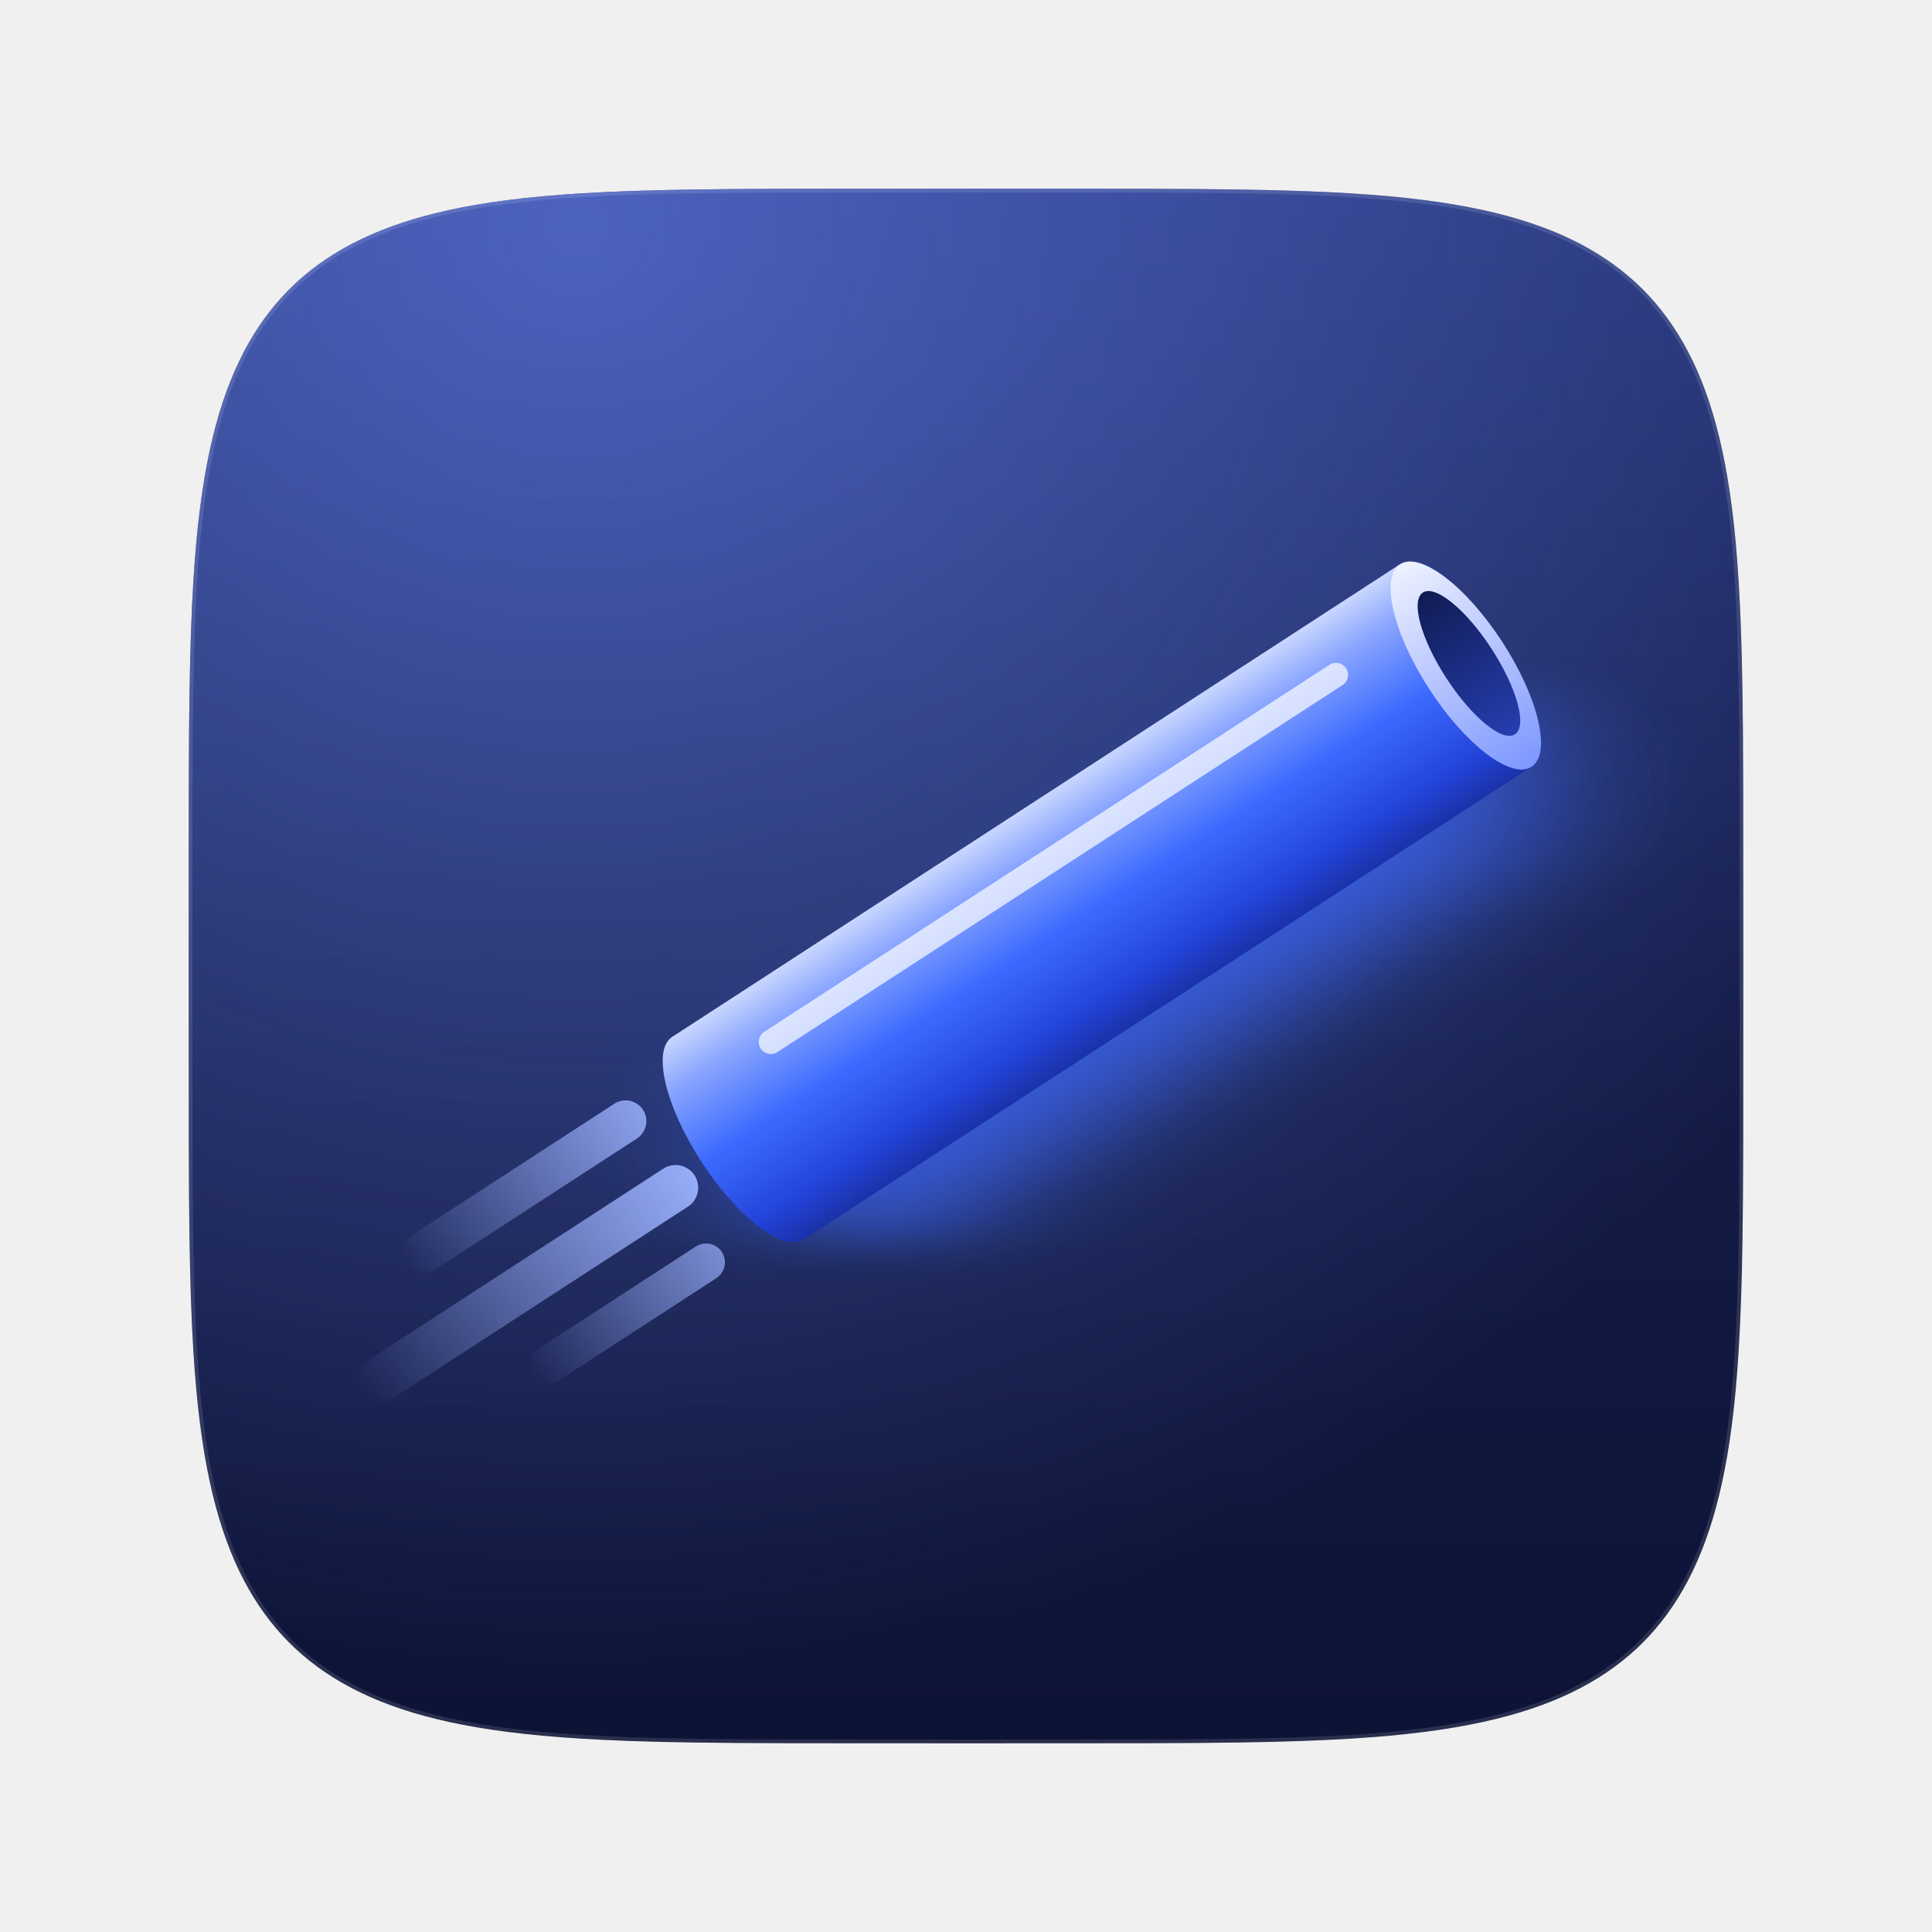
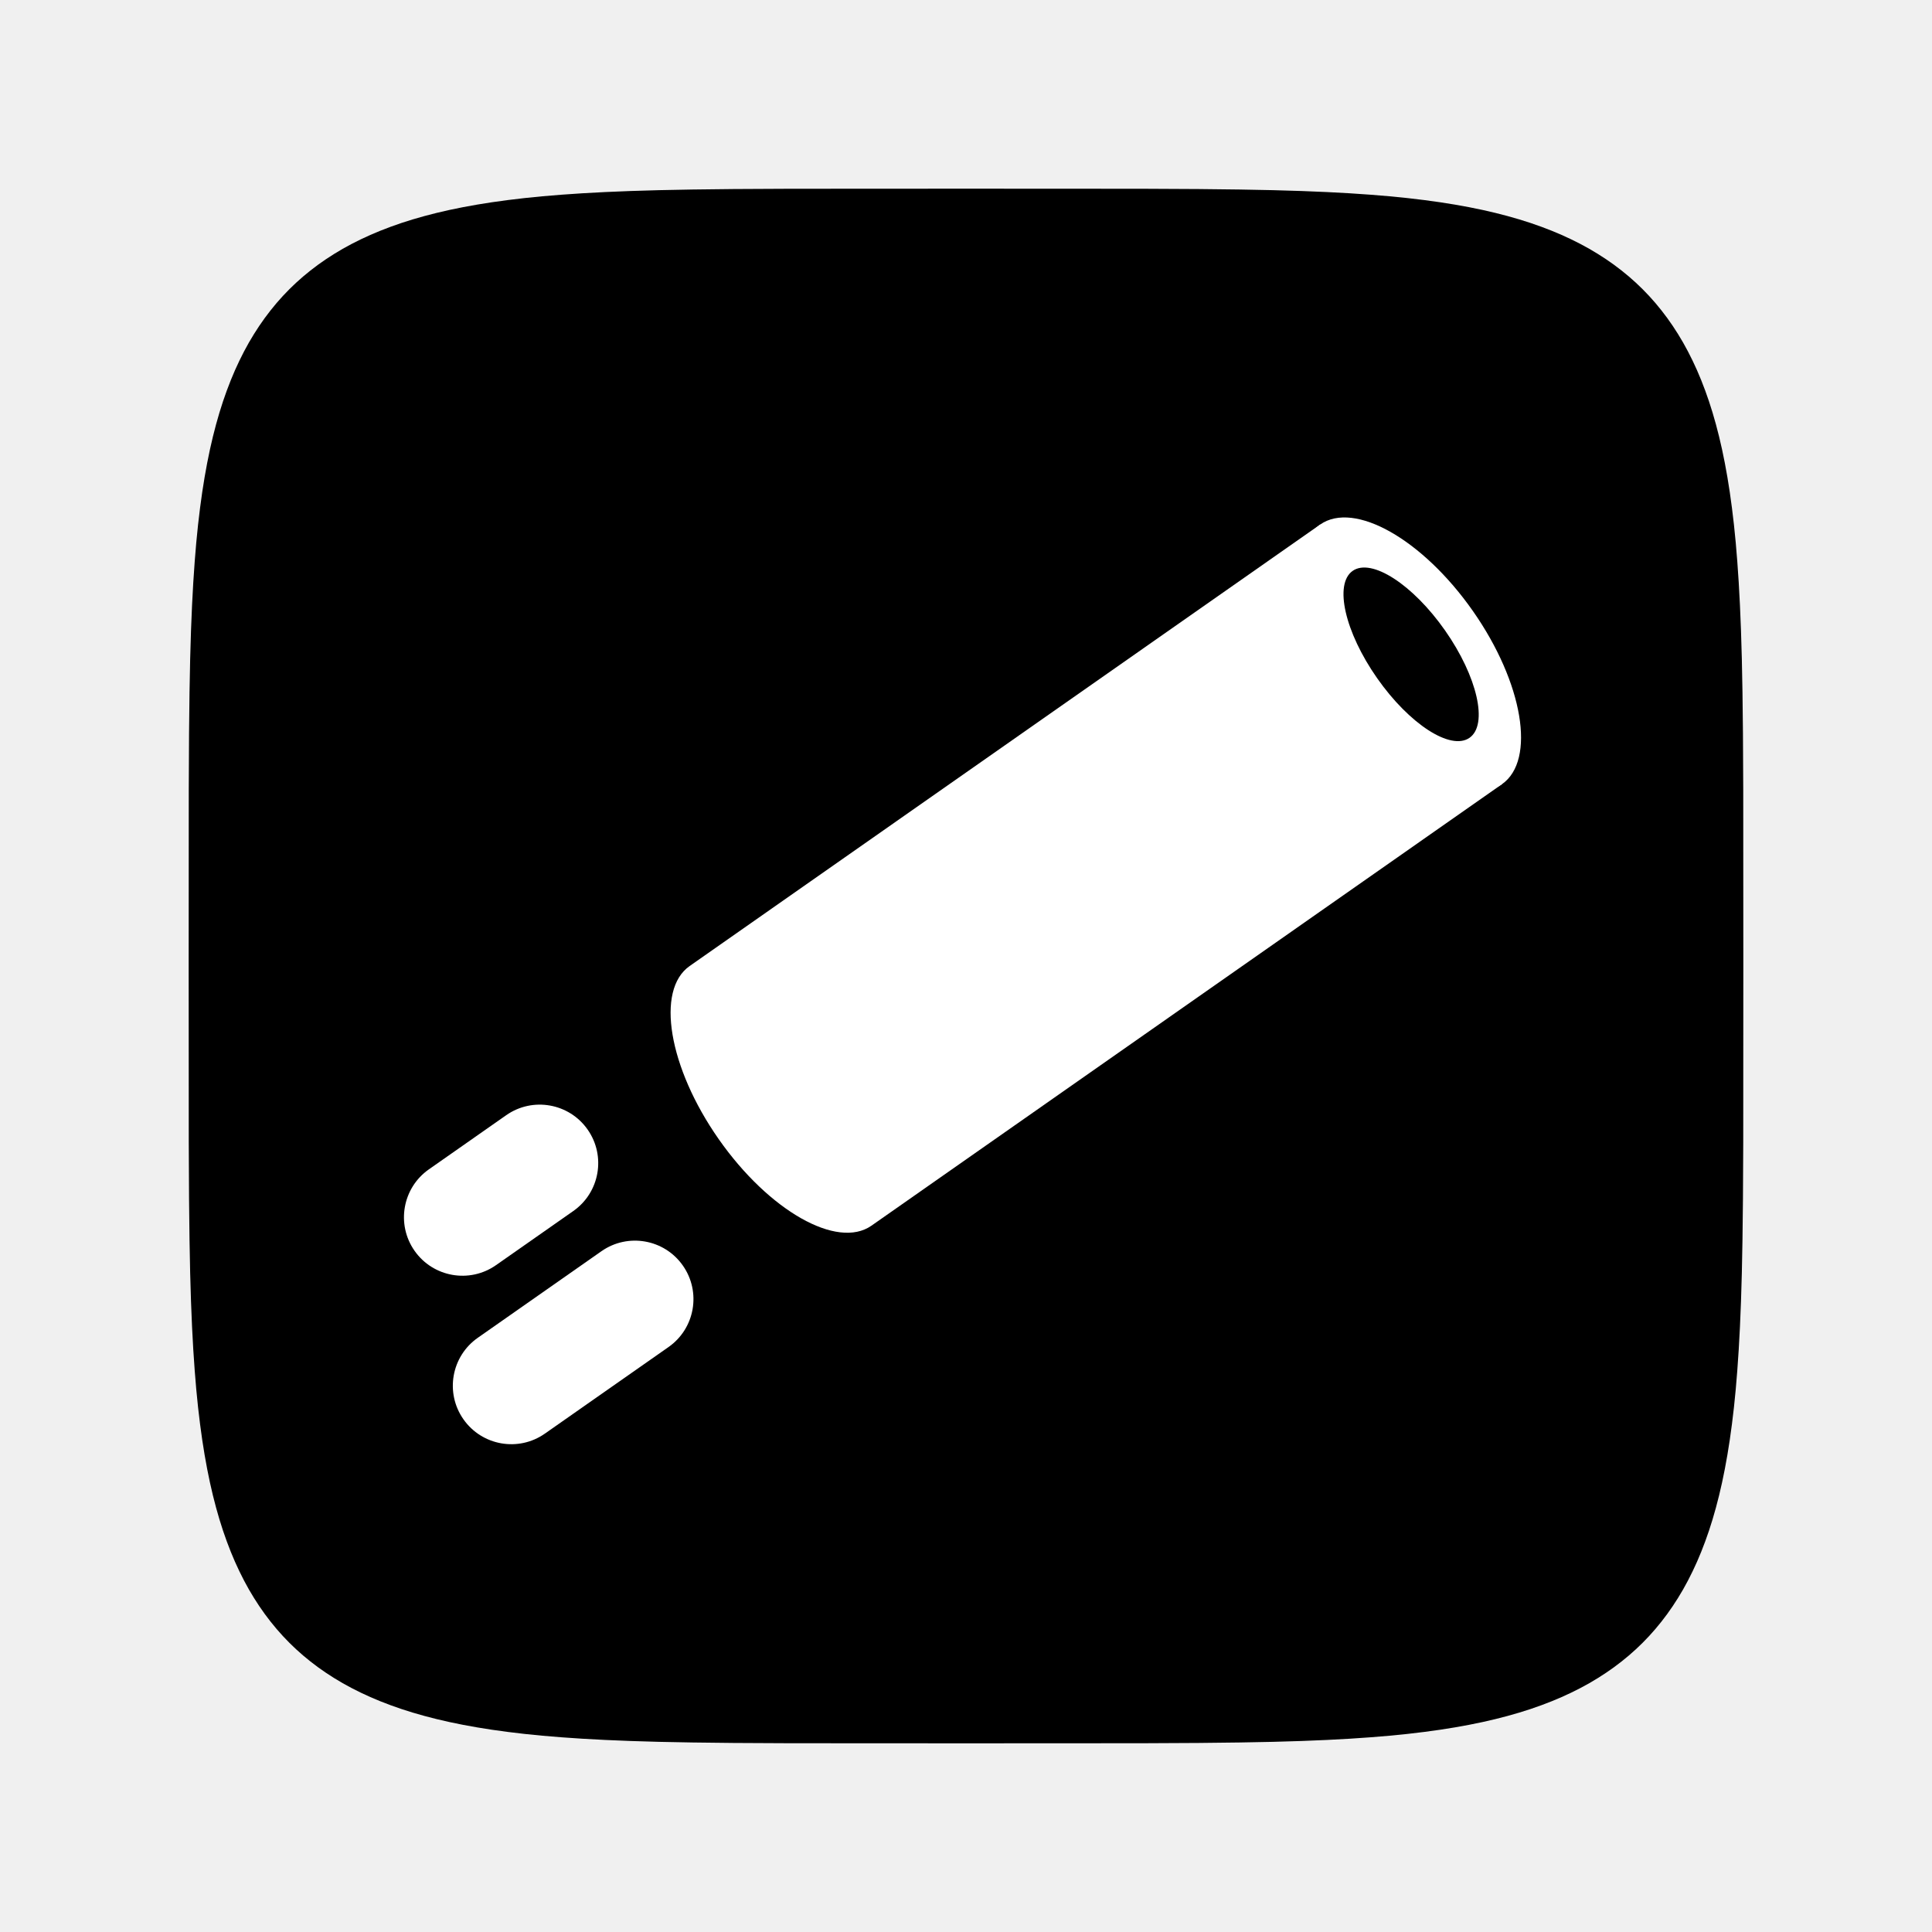
<svg xmlns="http://www.w3.org/2000/svg" width="1024" height="1024" viewBox="0 0 1024 1024">
-   <defs>
-     <linearGradient id="bg" x1="0" y1="0" x2="0" y2="1">
-       <stop offset="0" stop-color="#26357a" />
-       <stop offset="0.55" stop-color="#141c47" />
-       <stop offset="1" stop-color="#0b1030" />
-     </linearGradient>
-     <radialGradient id="sheen" cx="0.3" cy="0.12" r="0.75">
-       <stop offset="0" stop-color="#6f8cff" stop-opacity="0.55" />
-       <stop offset="1" stop-color="#6f8cff" stop-opacity="0" />
-     </radialGradient>
-     <linearGradient id="tube" x1="0" y1="-64" x2="0" y2="64" gradientUnits="userSpaceOnUse">
-       <stop offset="0" stop-color="#c9d6ff" />
-       <stop offset="0.18" stop-color="#8aa6ff" />
-       <stop offset="0.5" stop-color="#3d6bff" />
-       <stop offset="0.85" stop-color="#2242d6" />
-       <stop offset="1" stop-color="#1a32a8" />
-     </linearGradient>
-     <linearGradient id="rim" x1="0" y1="-64" x2="0" y2="64" gradientUnits="userSpaceOnUse">
-       <stop offset="0" stop-color="#eef2ff" />
-       <stop offset="1" stop-color="#7d97ff" />
-     </linearGradient>
-     <linearGradient id="hole" x1="0" y1="-64" x2="0" y2="64" gradientUnits="userSpaceOnUse">
-       <stop offset="0" stop-color="#0c1440" />
-       <stop offset="1" stop-color="#2a45c4" />
-     </linearGradient>
-     <linearGradient id="streak" x1="1" y1="0" x2="0" y2="0">
-       <stop offset="0" stop-color="#9db3ff" stop-opacity="0.95" />
-       <stop offset="1" stop-color="#9db3ff" stop-opacity="0" />
-     </linearGradient>
-     <filter id="glow" x="-50%" y="-50%" width="200%" height="200%">
-       <feGaussianBlur stdDeviation="34" />
-     </filter>
-     <clipPath id="shape">
-       <path d="M924.00,512.00 L923.95,605.51 L923.80,635.37 L923.55,657.07 L923.21,674.71 L922.76,689.84 L922.21,703.21 L921.56,715.26 L920.81,726.28 L919.97,736.47 L919.02,745.95 L917.96,754.84 L916.81,763.20 L915.55,771.12 L914.19,778.62 L912.73,785.76 L911.16,792.56 L909.48,799.07 L907.70,805.29 L905.81,811.25 L903.80,816.97 L901.69,822.46 L899.47,827.73 L897.13,832.80 L894.68,837.68 L892.11,842.38 L889.42,846.89 L886.61,851.24 L883.68,855.43 L880.62,859.46 L877.44,863.34 L874.12,867.08 L870.67,870.67 L867.08,874.12 L863.34,877.44 L859.46,880.62 L855.43,883.68 L851.24,886.61 L846.89,889.42 L842.38,892.11 L837.68,894.68 L832.80,897.13 L827.73,899.47 L822.46,901.69 L816.97,903.80 L811.25,905.81 L805.29,907.70 L799.07,909.48 L792.56,911.16 L785.76,912.73 L778.62,914.19 L771.12,915.55 L763.20,916.81 L754.84,917.96 L745.95,919.02 L736.47,919.97 L726.28,920.81 L715.26,921.56 L703.21,922.21 L689.84,922.76 L674.71,923.21 L657.07,923.55 L635.37,923.80 L605.51,923.95 L512.00,924.00 L418.49,923.95 L388.63,923.80 L366.93,923.55 L349.29,923.21 L334.16,922.76 L320.79,922.21 L308.74,921.56 L297.72,920.81 L287.53,919.97 L278.05,919.02 L269.16,917.96 L260.80,916.81 L252.88,915.55 L245.38,914.19 L238.24,912.73 L231.44,911.16 L224.93,909.48 L218.71,907.70 L212.75,905.81 L207.03,903.80 L201.54,901.69 L196.27,899.47 L191.20,897.13 L186.32,894.68 L181.62,892.11 L177.11,889.42 L172.76,886.61 L168.57,883.68 L164.54,880.62 L160.66,877.44 L156.92,874.12 L153.33,870.67 L149.88,867.08 L146.56,863.34 L143.38,859.46 L140.32,855.43 L137.39,851.24 L134.58,846.89 L131.89,842.38 L129.32,837.68 L126.87,832.80 L124.53,827.73 L122.31,822.46 L120.20,816.97 L118.19,811.25 L116.30,805.29 L114.52,799.07 L112.84,792.56 L111.27,785.76 L109.81,778.62 L108.45,771.12 L107.19,763.20 L106.04,754.84 L104.98,745.95 L104.03,736.47 L103.19,726.28 L102.44,715.26 L101.79,703.21 L101.24,689.84 L100.79,674.71 L100.45,657.07 L100.20,635.37 L100.05,605.51 L100.00,512.00 L100.05,418.49 L100.20,388.63 L100.45,366.93 L100.79,349.29 L101.24,334.16 L101.79,320.79 L102.44,308.74 L103.19,297.72 L104.03,287.53 L104.98,278.05 L106.04,269.16 L107.19,260.80 L108.45,252.88 L109.81,245.38 L111.27,238.24 L112.84,231.44 L114.52,224.93 L116.30,218.71 L118.19,212.75 L120.20,207.03 L122.31,201.54 L124.53,196.27 L126.87,191.20 L129.32,186.32 L131.89,181.62 L134.58,177.11 L137.39,172.76 L140.32,168.57 L143.38,164.54 L146.56,160.66 L149.88,156.92 L153.33,153.33 L156.92,149.88 L160.66,146.56 L164.54,143.38 L168.57,140.32 L172.76,137.39 L177.11,134.58 L181.62,131.89 L186.32,129.32 L191.20,126.87 L196.27,124.53 L201.54,122.31 L207.03,120.20 L212.75,118.19 L218.71,116.30 L224.93,114.52 L231.44,112.84 L238.24,111.27 L245.38,109.81 L252.88,108.45 L260.80,107.19 L269.16,106.04 L278.05,104.98 L287.53,104.03 L297.72,103.19 L308.74,102.44 L320.79,101.79 L334.16,101.24 L349.29,100.79 L366.93,100.45 L388.63,100.20 L418.49,100.05 L512.00,100.00 L605.51,100.05 L635.37,100.20 L657.07,100.45 L674.71,100.79 L689.84,101.24 L703.21,101.79 L715.26,102.44 L726.28,103.19 L736.47,104.03 L745.95,104.98 L754.84,106.04 L763.20,107.19 L771.12,108.45 L778.62,109.81 L785.76,111.27 L792.56,112.84 L799.07,114.52 L805.29,116.30 L811.25,118.19 L816.97,120.20 L822.46,122.31 L827.73,124.53 L832.80,126.87 L837.68,129.32 L842.38,131.89 L846.89,134.58 L851.24,137.39 L855.43,140.32 L859.46,143.38 L863.34,146.56 L867.08,149.88 L870.67,153.33 L874.12,156.92 L877.44,160.66 L880.62,164.54 L883.68,168.57 L886.61,172.76 L889.42,177.11 L892.11,181.62 L894.68,186.32 L897.13,191.20 L899.47,196.27 L901.69,201.54 L903.80,207.03 L905.81,212.75 L907.70,218.71 L909.48,224.93 L911.16,231.44 L912.73,238.24 L914.19,245.38 L915.55,252.88 L916.81,260.80 L917.96,269.16 L919.02,278.05 L919.97,287.53 L920.81,297.72 L921.56,308.74 L922.21,320.79 L922.76,334.16 L923.21,349.29 L923.55,366.93 L923.80,388.63 L923.95,418.49 Z" />
-     </clipPath>
-   </defs>
-   <g clip-path="url(#shape)">
-     <rect width="1024" height="1024" fill="url(#bg)" />
-     <rect width="1024" height="1024" fill="url(#sheen)" />
-     <g transform="translate(584 478) rotate(-33)">
-       <rect x="-230" y="-57.6" width="460" height="115.2" rx="57.6" fill="#3d6bff" opacity="0.75" filter="url(#glow)" transform="translate(0 40)" />
-       <rect x="-414" y="-51.0" width="150" height="22" rx="11.0" fill="url(#streak)" opacity="0.9" />
-       <rect x="-470" y="-8.0" width="210" height="24" rx="12.0" fill="url(#streak)" opacity="1.0" />
-       <rect x="-390" y="36.0" width="120" height="20" rx="10.0" fill="url(#streak)" opacity="0.75" />
-       <ellipse cx="-230" cy="0" rx="23.04" ry="64" fill="url(#tube)" />
-       <rect x="-230" y="-64" width="460" height="128" fill="url(#tube)" />
-       <rect x="-194" y="-39.68" width="370" height="12.8" rx="6.4" fill="#ffffff" opacity="0.7" />
-       <ellipse cx="230" cy="0" rx="23.04" ry="64" fill="url(#rim)" />
-       <ellipse cx="232" cy="0" rx="14.285" ry="44.8" fill="url(#hole)" />
-     </g>
-     <path d="M924.00,512.00 L923.95,605.51 L923.80,635.37 L923.55,657.07 L923.21,674.71 L922.76,689.84 L922.21,703.21 L921.56,715.26 L920.81,726.28 L919.97,736.47 L919.02,745.95 L917.96,754.84 L916.81,763.20 L915.55,771.12 L914.19,778.62 L912.73,785.76 L911.16,792.56 L909.48,799.07 L907.70,805.29 L905.81,811.25 L903.80,816.97 L901.69,822.46 L899.47,827.73 L897.13,832.80 L894.68,837.68 L892.11,842.38 L889.42,846.89 L886.61,851.24 L883.68,855.43 L880.62,859.46 L877.44,863.34 L874.12,867.08 L870.67,870.67 L867.08,874.12 L863.34,877.44 L859.46,880.62 L855.43,883.68 L851.24,886.61 L846.89,889.42 L842.38,892.11 L837.68,894.68 L832.80,897.13 L827.73,899.47 L822.46,901.69 L816.97,903.80 L811.25,905.81 L805.29,907.70 L799.07,909.48 L792.56,911.16 L785.76,912.73 L778.62,914.19 L771.12,915.55 L763.20,916.81 L754.84,917.96 L745.95,919.02 L736.47,919.97 L726.28,920.81 L715.26,921.56 L703.21,922.21 L689.84,922.76 L674.71,923.21 L657.07,923.55 L635.37,923.80 L605.51,923.95 L512.00,924.00 L418.49,923.95 L388.63,923.80 L366.93,923.55 L349.29,923.21 L334.16,922.76 L320.79,922.21 L308.74,921.56 L297.72,920.81 L287.53,919.97 L278.05,919.02 L269.16,917.96 L260.80,916.81 L252.88,915.55 L245.38,914.19 L238.24,912.73 L231.44,911.16 L224.93,909.48 L218.71,907.70 L212.75,905.81 L207.03,903.80 L201.54,901.69 L196.27,899.47 L191.20,897.13 L186.32,894.68 L181.62,892.11 L177.11,889.42 L172.76,886.61 L168.57,883.68 L164.54,880.62 L160.66,877.44 L156.92,874.12 L153.33,870.67 L149.88,867.08 L146.56,863.34 L143.38,859.46 L140.32,855.43 L137.39,851.24 L134.58,846.89 L131.89,842.38 L129.32,837.68 L126.87,832.80 L124.53,827.73 L122.31,822.46 L120.20,816.97 L118.19,811.25 L116.30,805.29 L114.52,799.07 L112.84,792.56 L111.27,785.76 L109.81,778.62 L108.45,771.12 L107.19,763.20 L106.04,754.84 L104.98,745.95 L104.03,736.47 L103.19,726.28 L102.44,715.26 L101.79,703.21 L101.24,689.84 L100.79,674.71 L100.45,657.07 L100.20,635.37 L100.05,605.51 L100.00,512.00 L100.05,418.49 L100.20,388.63 L100.45,366.93 L100.79,349.29 L101.24,334.16 L101.79,320.79 L102.44,308.74 L103.19,297.72 L104.03,287.53 L104.98,278.05 L106.04,269.16 L107.19,260.80 L108.45,252.88 L109.81,245.38 L111.27,238.24 L112.84,231.44 L114.52,224.93 L116.30,218.71 L118.19,212.75 L120.20,207.03 L122.31,201.54 L124.53,196.27 L126.87,191.20 L129.32,186.32 L131.89,181.62 L134.58,177.11 L137.39,172.76 L140.32,168.57 L143.38,164.54 L146.56,160.66 L149.88,156.92 L153.33,153.33 L156.92,149.88 L160.66,146.56 L164.54,143.38 L168.57,140.32 L172.76,137.39 L177.11,134.58 L181.62,131.89 L186.32,129.32 L191.20,126.87 L196.27,124.53 L201.54,122.31 L207.03,120.20 L212.75,118.19 L218.71,116.30 L224.93,114.52 L231.44,112.84 L238.24,111.27 L245.38,109.81 L252.88,108.45 L260.80,107.19 L269.16,106.04 L278.05,104.98 L287.53,104.03 L297.72,103.19 L308.74,102.44 L320.79,101.79 L334.16,101.24 L349.29,100.79 L366.93,100.45 L388.63,100.20 L418.49,100.05 L512.00,100.00 L605.51,100.05 L635.37,100.20 L657.07,100.45 L674.71,100.79 L689.84,101.24 L703.21,101.79 L715.26,102.44 L726.28,103.19 L736.47,104.03 L745.95,104.98 L754.84,106.04 L763.20,107.19 L771.12,108.45 L778.62,109.81 L785.76,111.27 L792.56,112.84 L799.07,114.52 L805.29,116.30 L811.25,118.19 L816.97,120.20 L822.46,122.31 L827.73,124.53 L832.80,126.87 L837.68,129.32 L842.38,131.89 L846.89,134.58 L851.24,137.39 L855.43,140.32 L859.46,143.38 L863.34,146.56 L867.08,149.88 L870.67,153.33 L874.12,156.92 L877.44,160.66 L880.62,164.54 L883.68,168.57 L886.61,172.76 L889.42,177.11 L892.11,181.62 L894.68,186.32 L897.13,191.20 L899.47,196.27 L901.69,201.54 L903.80,207.03 L905.81,212.75 L907.70,218.71 L909.48,224.93 L911.16,231.44 L912.73,238.24 L914.19,245.38 L915.55,252.88 L916.81,260.80 L917.96,269.16 L919.02,278.05 L919.97,287.53 L920.81,297.72 L921.56,308.74 L922.21,320.79 L922.76,334.16 L923.21,349.29 L923.55,366.93 L923.80,388.63 L923.95,418.49 Z" fill="none" stroke="#ffffff" stroke-opacity="0.12" stroke-width="4" />
+   <path d="M924.00,512.00 L923.95,605.51 L923.80,635.37 L923.55,657.07 L923.21,674.71 L922.76,689.84 L922.21,703.21 L921.56,715.26 L920.81,726.28 L919.97,736.47 L919.02,745.95 L917.96,754.84 L916.81,763.20 L915.55,771.12 L914.19,778.62 L912.73,785.76 L911.16,792.56 L909.48,799.07 L907.70,805.29 L905.81,811.25 L903.80,816.97 L901.69,822.46 L899.47,827.73 L897.13,832.80 L894.68,837.68 L892.11,842.38 L889.42,846.89 L886.61,851.24 L883.68,855.43 L880.62,859.46 L877.44,863.34 L874.12,867.08 L870.67,870.67 L867.08,874.12 L863.34,877.44 L859.46,880.62 L855.43,883.68 L851.24,886.61 L846.89,889.42 L842.38,892.11 L837.68,894.68 L832.80,897.13 L827.73,899.47 L822.46,901.69 L816.97,903.80 L811.25,905.81 L805.29,907.70 L799.07,909.48 L792.56,911.16 L785.76,912.73 L778.62,914.19 L771.12,915.55 L763.20,916.81 L754.84,917.96 L745.95,919.02 L736.47,919.97 L726.28,920.81 L715.26,921.56 L703.21,922.21 L689.84,922.76 L674.71,923.21 L657.07,923.55 L635.37,923.80 L605.51,923.95 L512.00,924.00 L418.49,923.95 L388.63,923.80 L366.93,923.55 L349.29,923.21 L334.16,922.76 L320.79,922.21 L308.74,921.56 L297.72,920.81 L287.53,919.97 L278.05,919.02 L269.16,917.96 L260.80,916.81 L252.88,915.55 L245.38,914.19 L238.24,912.73 L231.44,911.16 L224.93,909.48 L218.71,907.70 L212.75,905.81 L207.03,903.80 L201.54,901.69 L196.27,899.47 L191.20,897.13 L186.32,894.68 L181.62,892.11 L177.11,889.42 L172.76,886.61 L168.57,883.68 L164.54,880.62 L160.66,877.44 L156.92,874.12 L153.33,870.67 L149.88,867.08 L146.56,863.34 L143.38,859.46 L140.32,855.43 L137.39,851.24 L134.58,846.89 L131.89,842.38 L129.32,837.68 L126.87,832.80 L124.53,827.73 L122.31,822.46 L120.20,816.97 L118.19,811.25 L116.30,805.29 L114.52,799.07 L112.84,792.56 L111.27,785.76 L109.81,778.62 L108.45,771.12 L107.19,763.20 L106.04,754.84 L104.98,745.95 L104.03,736.47 L103.19,726.28 L102.44,715.26 L101.79,703.21 L101.24,689.84 L100.79,674.71 L100.45,657.07 L100.20,635.37 L100.05,605.51 L100.00,512.00 L100.05,418.49 L100.20,388.63 L100.45,366.93 L100.79,349.29 L101.24,334.16 L101.79,320.79 L102.44,308.74 L103.19,297.72 L104.03,287.53 L104.98,278.05 L106.04,269.16 L107.19,260.80 L108.45,252.88 L109.81,245.38 L111.27,238.24 L112.84,231.44 L114.52,224.93 L116.30,218.71 L118.19,212.75 L120.20,207.03 L122.31,201.54 L124.53,196.27 L126.87,191.20 L129.32,186.32 L131.89,181.62 L134.58,177.11 L137.39,172.76 L140.32,168.57 L143.38,164.54 L146.56,160.66 L149.88,156.92 L153.33,153.33 L156.92,149.88 L160.66,146.56 L164.54,143.38 L168.57,140.32 L172.76,137.39 L177.11,134.58 L181.62,131.89 L186.32,129.32 L191.20,126.87 L196.27,124.53 L201.54,122.31 L207.03,120.20 L212.75,118.19 L218.71,116.30 L224.93,114.52 L231.44,112.84 L238.24,111.27 L245.38,109.81 L252.88,108.45 L260.80,107.19 L269.16,106.04 L278.05,104.98 L287.53,104.03 L297.72,103.19 L308.74,102.44 L320.79,101.79 L334.16,101.24 L349.29,100.79 L366.93,100.45 L388.63,100.20 L418.49,100.05 L512.00,100.00 L605.51,100.05 L635.37,100.20 L657.07,100.45 L674.71,100.79 L689.84,101.24 L703.21,101.79 L715.26,102.44 L726.28,103.19 L736.47,104.03 L745.95,104.98 L754.84,106.04 L763.20,107.19 L771.12,108.45 L778.62,109.81 L785.76,111.27 L792.56,112.84 L799.07,114.52 L805.29,116.30 L811.25,118.19 L816.97,120.20 L822.46,122.31 L827.73,124.53 L832.80,126.87 L837.68,129.32 L842.38,131.89 L846.89,134.58 L851.24,137.39 L855.43,140.32 L859.46,143.38 L863.34,146.56 L867.08,149.88 L870.67,153.33 L874.12,156.92 L877.44,160.66 L880.62,164.54 L883.68,168.57 L886.61,172.76 L889.42,177.11 L892.11,181.62 L894.68,186.32 L897.13,191.20 L899.47,196.27 L901.69,201.54 L903.80,207.03 L905.81,212.75 L907.70,218.71 L909.48,224.93 L911.16,231.44 L912.73,238.24 L914.19,245.38 L915.55,252.88 L916.81,260.80 L917.96,269.16 L919.02,278.05 L919.97,287.53 L920.81,297.72 L921.56,308.74 L922.21,320.79 L922.76,334.16 L923.21,349.29 L923.55,366.93 L923.80,388.63 L923.95,418.49 Z" fill="#000" />
+   <g transform="rotate(-35 512 512)">
+     <rect x="186" y="437" width="112" height="62" rx="31" fill="#fff" />
+     <rect x="156" y="525" width="142" height="62" rx="31" fill="#fff" />
+     <path d="M392 428 H800 V596 H392 A40 84 0 0 1 392 428 Z" fill="#fff" />
+     <ellipse cx="800" cy="512" rx="40" ry="84" fill="#fff" />
+     <ellipse cx="800" cy="512" rx="22" ry="54" fill="#000" />
  </g>
</svg>
